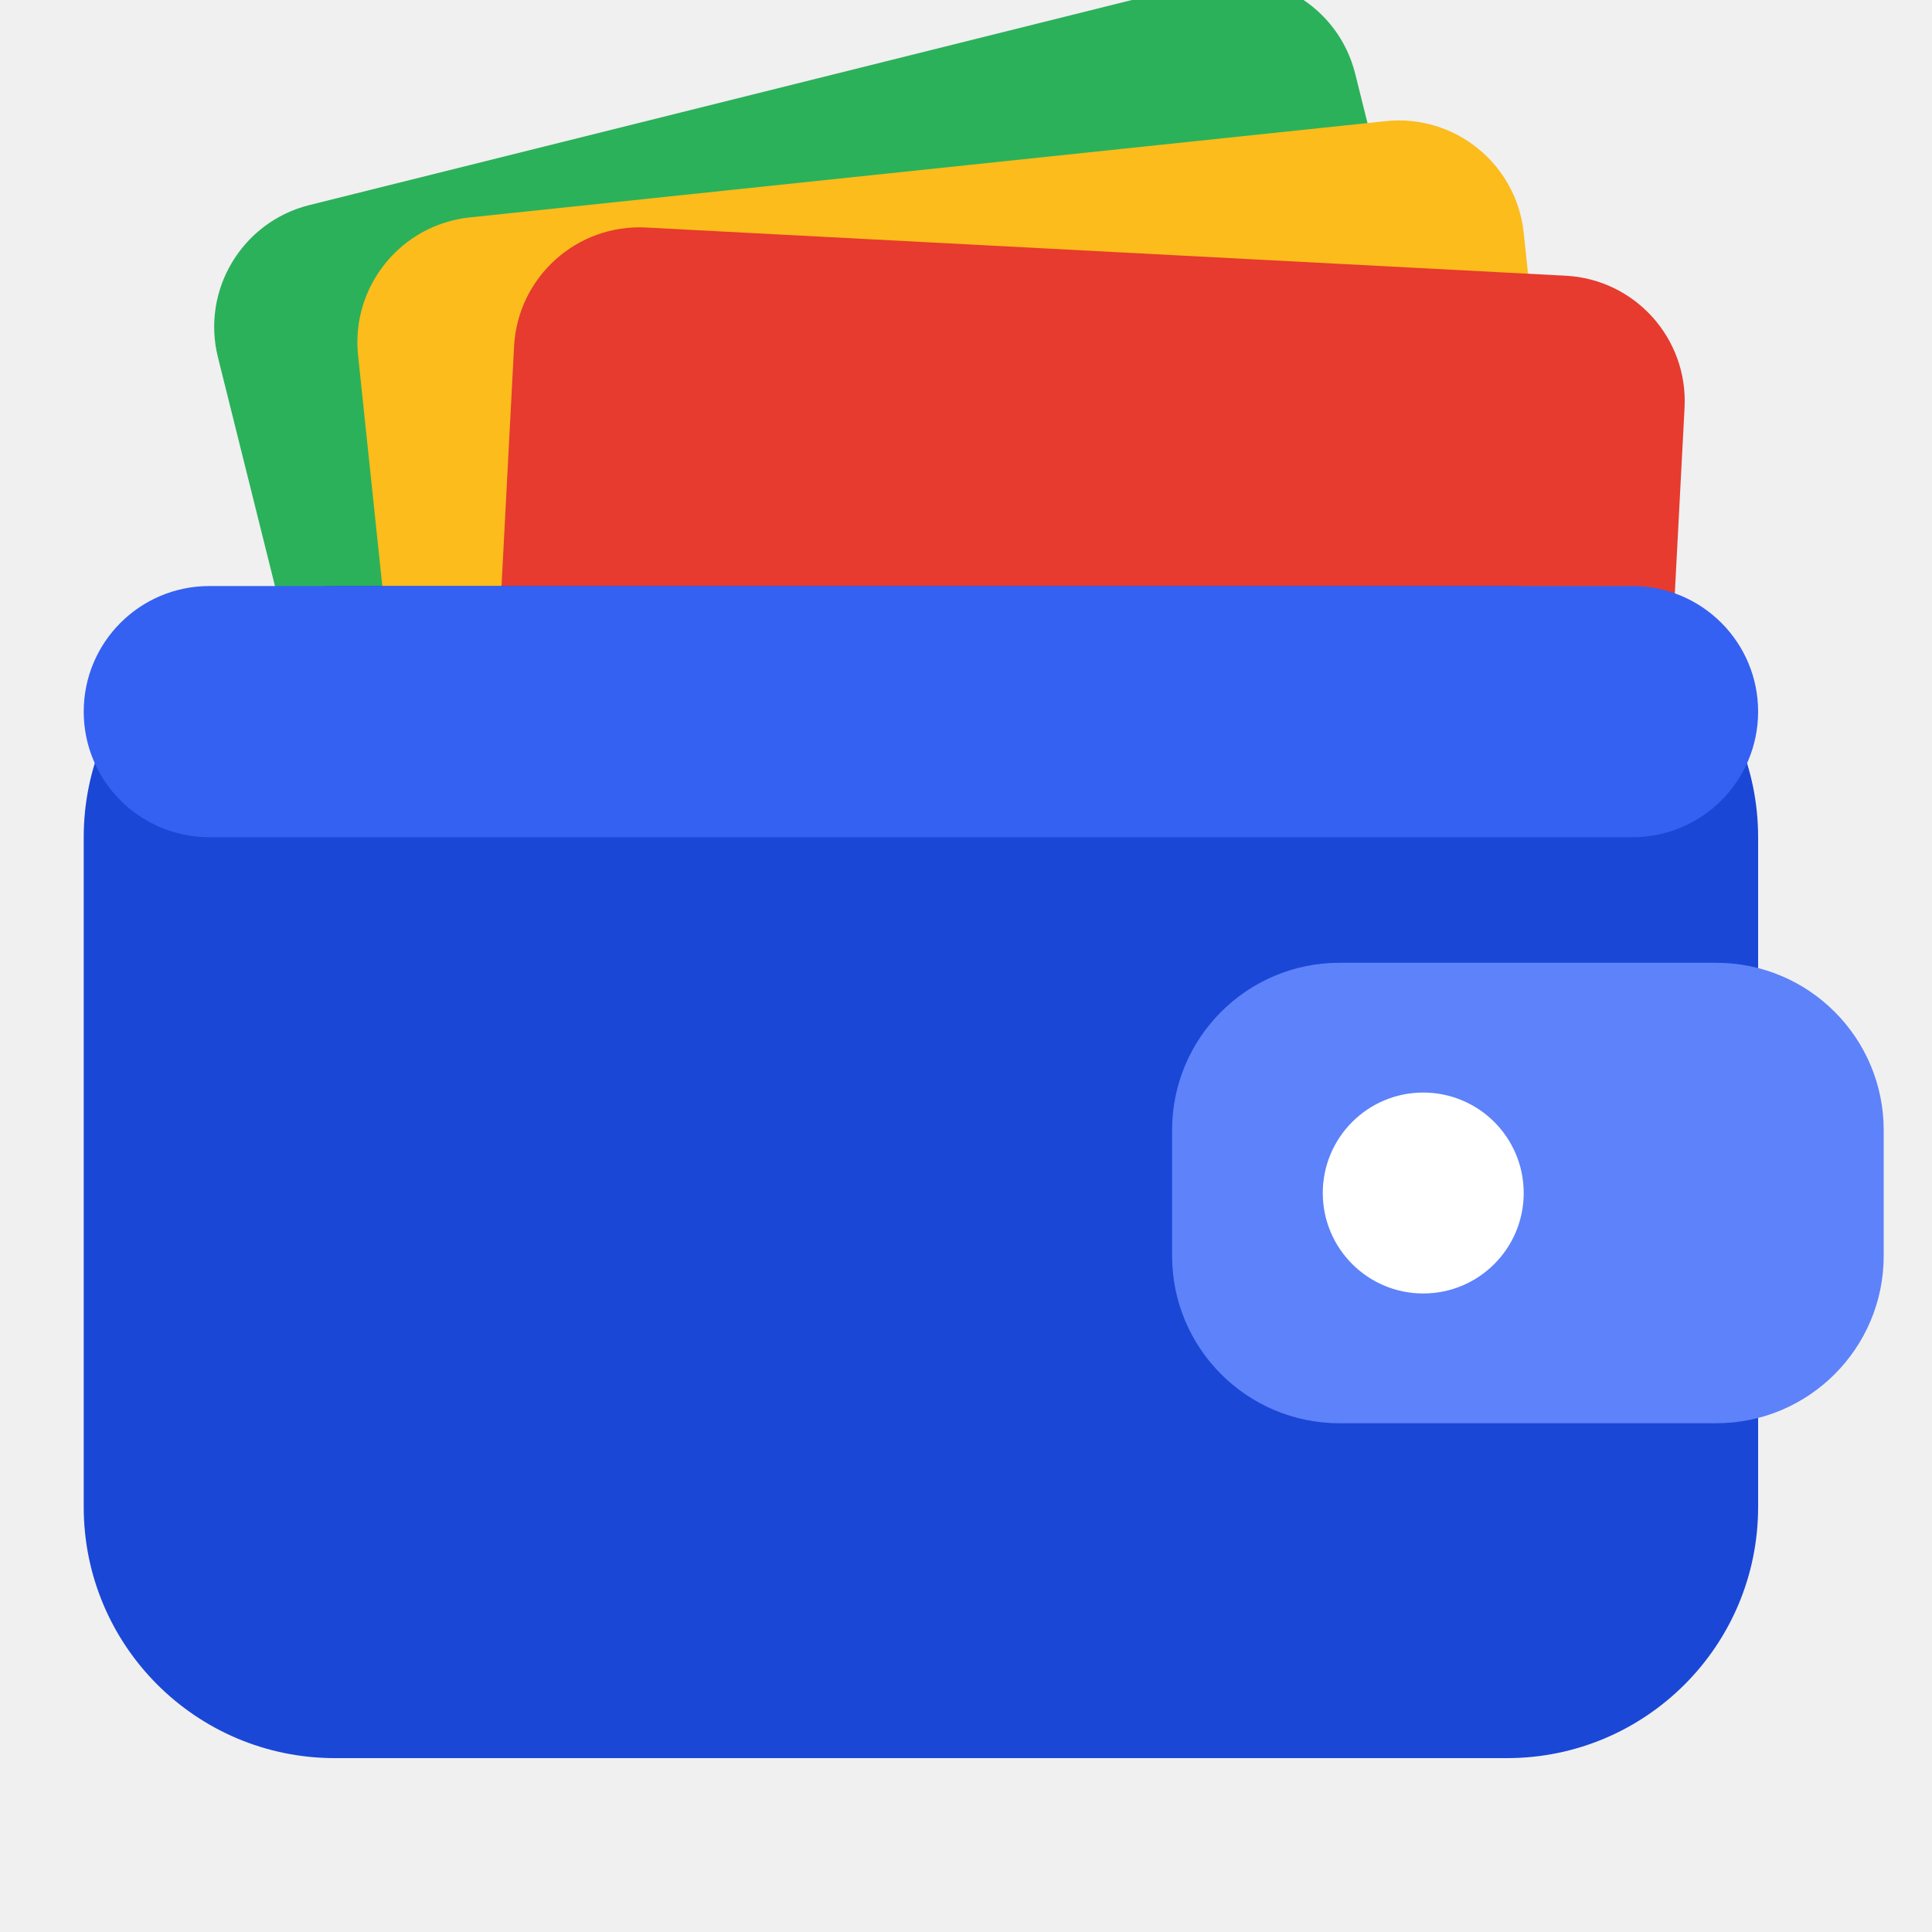
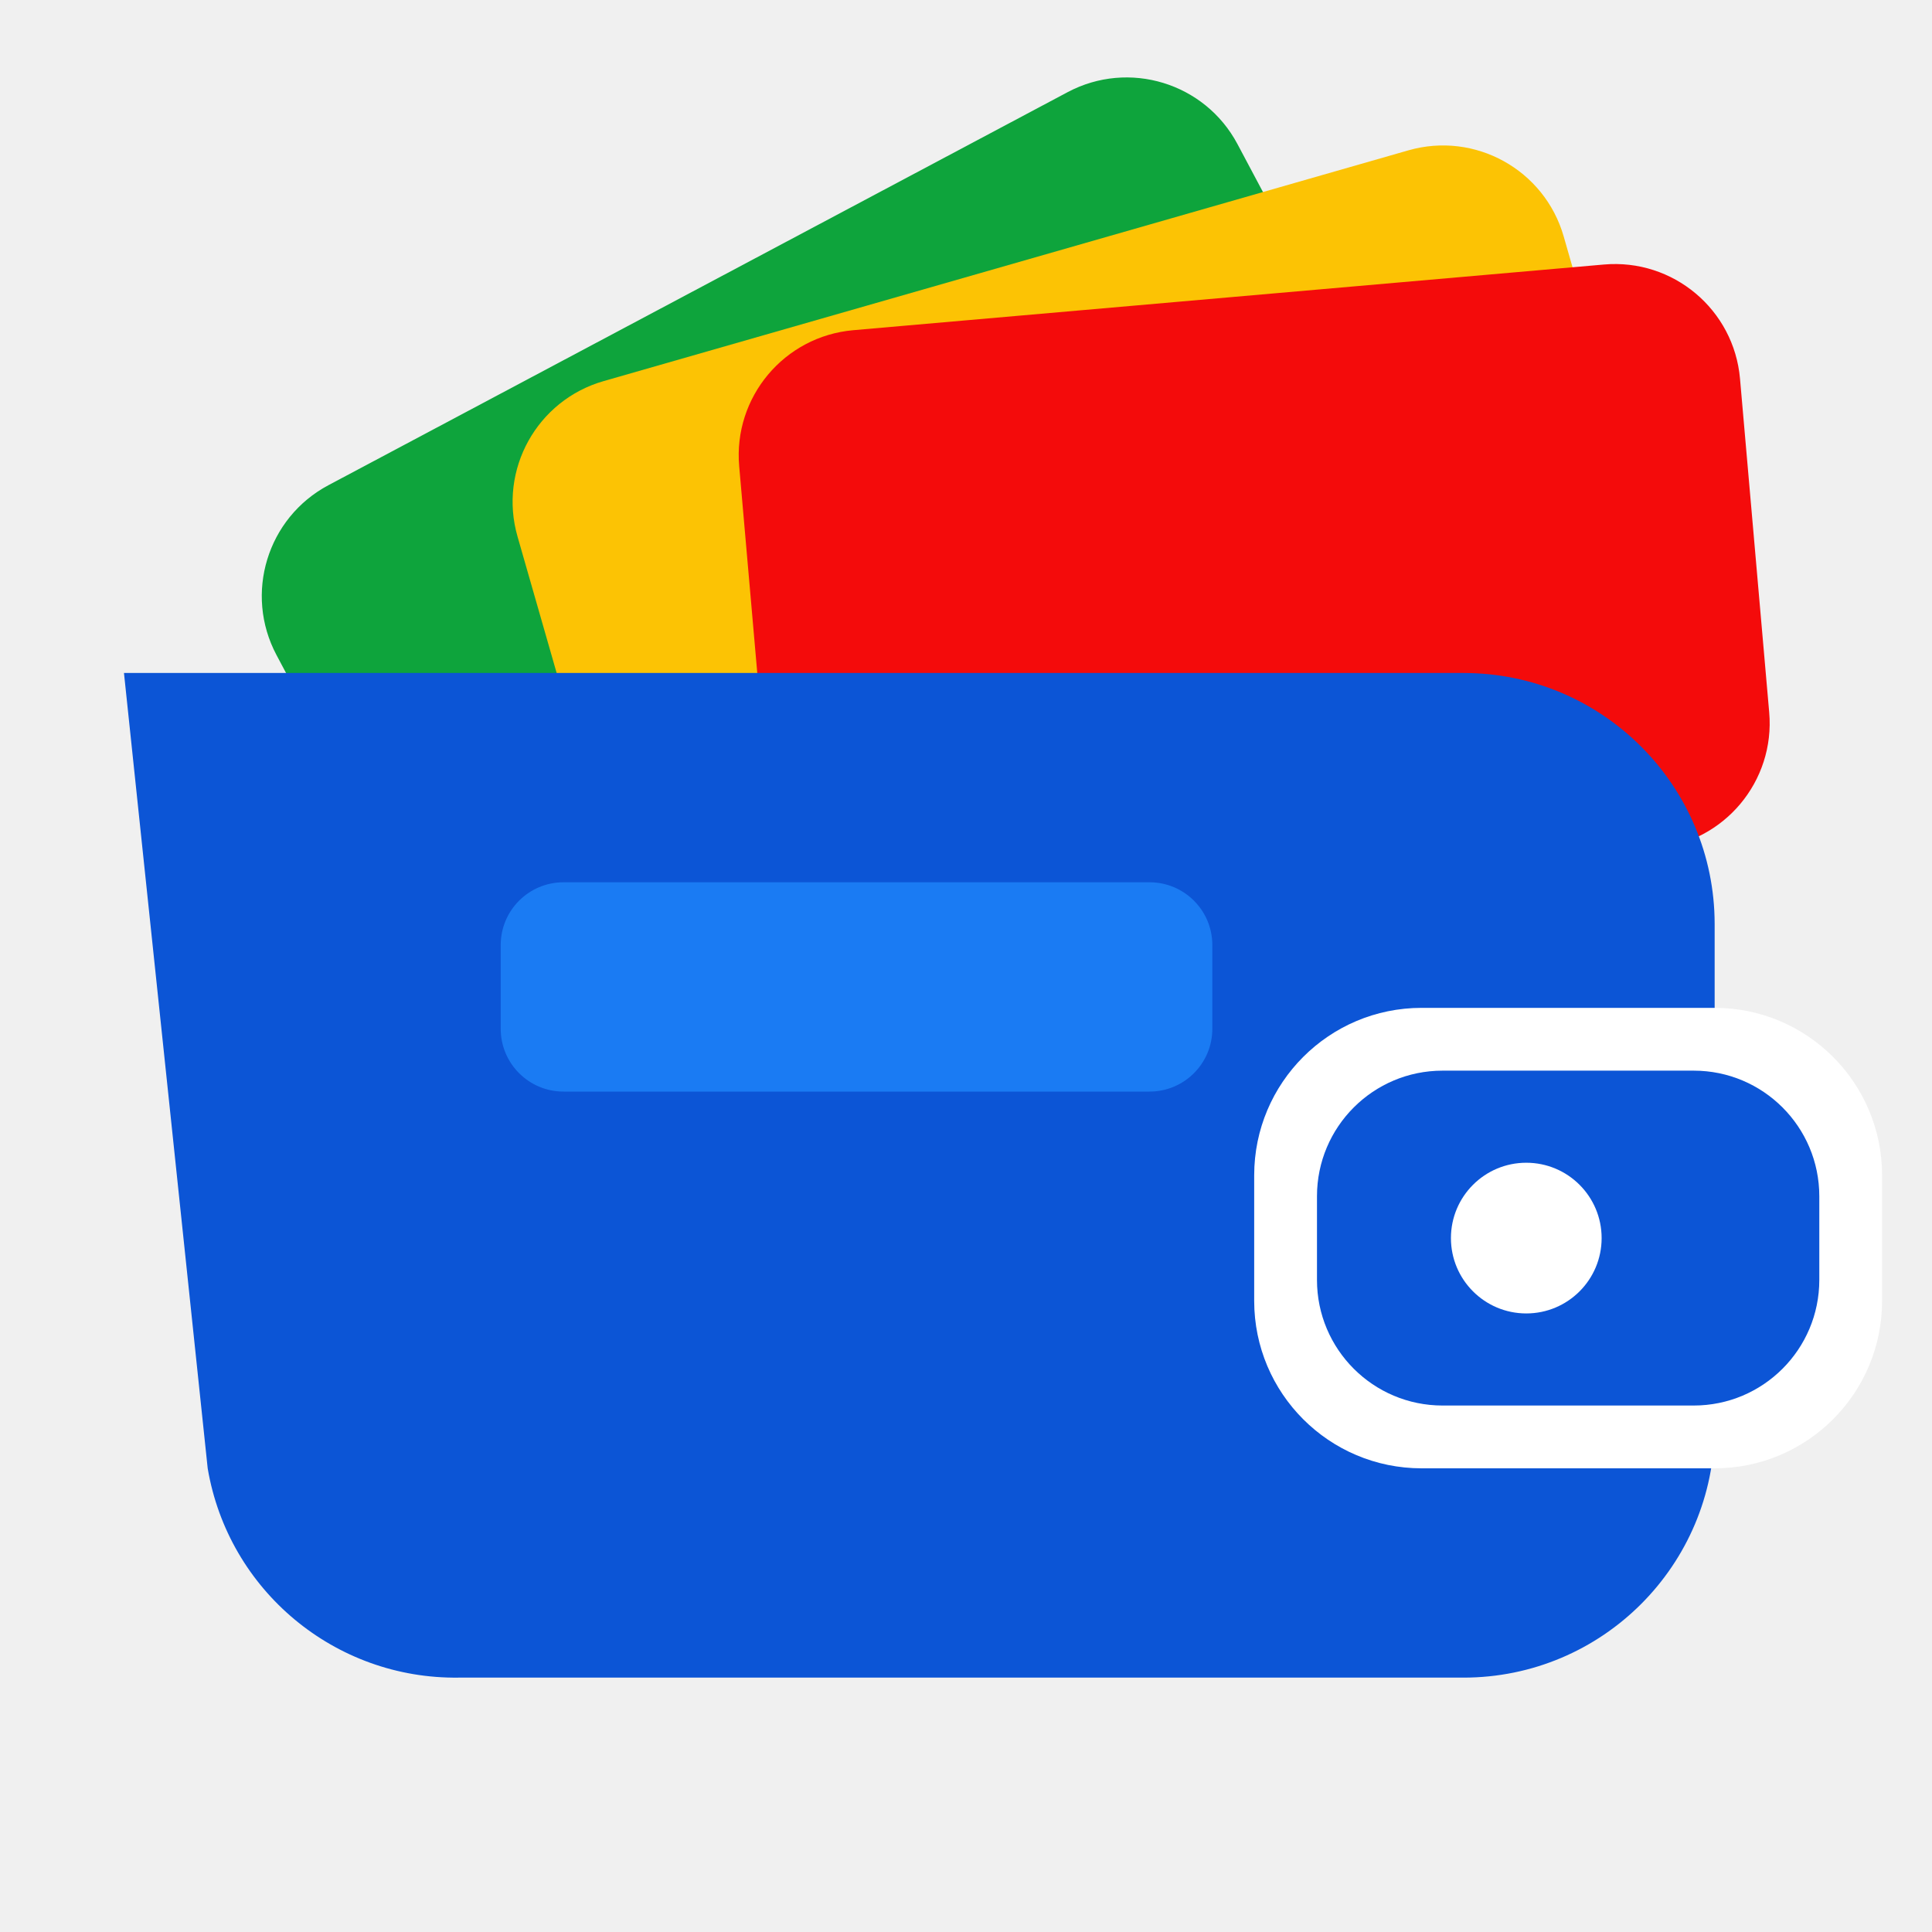
<svg xmlns="http://www.w3.org/2000/svg" viewBox="0 0 48 48">
-   <g transform="scale(1.04)">
-     <rect x="6" y="2" width="28" height="16" rx="3" fill="#2bb15a" transform="rotate(-14 20 10)" />
-     <rect x="9" y="4" width="28" height="16" rx="3" fill="#fbbc1c" transform="rotate(-6 23 12)" />
-     <rect x="12" y="6" width="28" height="16" rx="3" fill="#e63b2e" transform="rotate(3 26 14)" />
-     <rect x="2" y="14" width="40" height="28" rx="6" fill="#1a47d6" />
-     <rect x="2" y="14" width="40" height="6" rx="3" fill="#3461f2" />
-     <rect x="28" y="23" width="17" height="11" rx="4" fill="#5d82fa" />
-     <circle cx="34" cy="28.5" r="2.4" fill="#fff" />
+   <g transform="translate(1 -2) scale(1.04)">
+     <rect x="6" y="8" width="26" height="14" rx="3" fill="#0ea43c" transform="rotate(-28 19 15)" />
+     <rect x="12" y="8" width="26" height="14" rx="3" fill="#fcc304" transform="rotate(-16 25 15)" />
+     <rect x="17" y="9" width="24" height="14" rx="3" fill="#f40b0b" transform="rotate(-5 29 16)" />
+     <path d="M2 18h32a6 6 0 0 1 6 6v12a6 6 0 0 1-6 6H10a6 6 0 0 1-6-5L2 18Z" fill="#0c55d6" />
+     <rect x="11" y="23" width="17" height="5" rx="1.5" fill="#1a7bf3" />
+     <rect x="29" y="26" width="15" height="11" rx="4" fill="#fff" />
+     <rect x="30.5" y="27.5" width="12" height="8" rx="3" fill="#0c55d6" />
+     <circle cx="35.5" cy="31.5" r="1.8" fill="#fff" />
  </g>
</svg>
